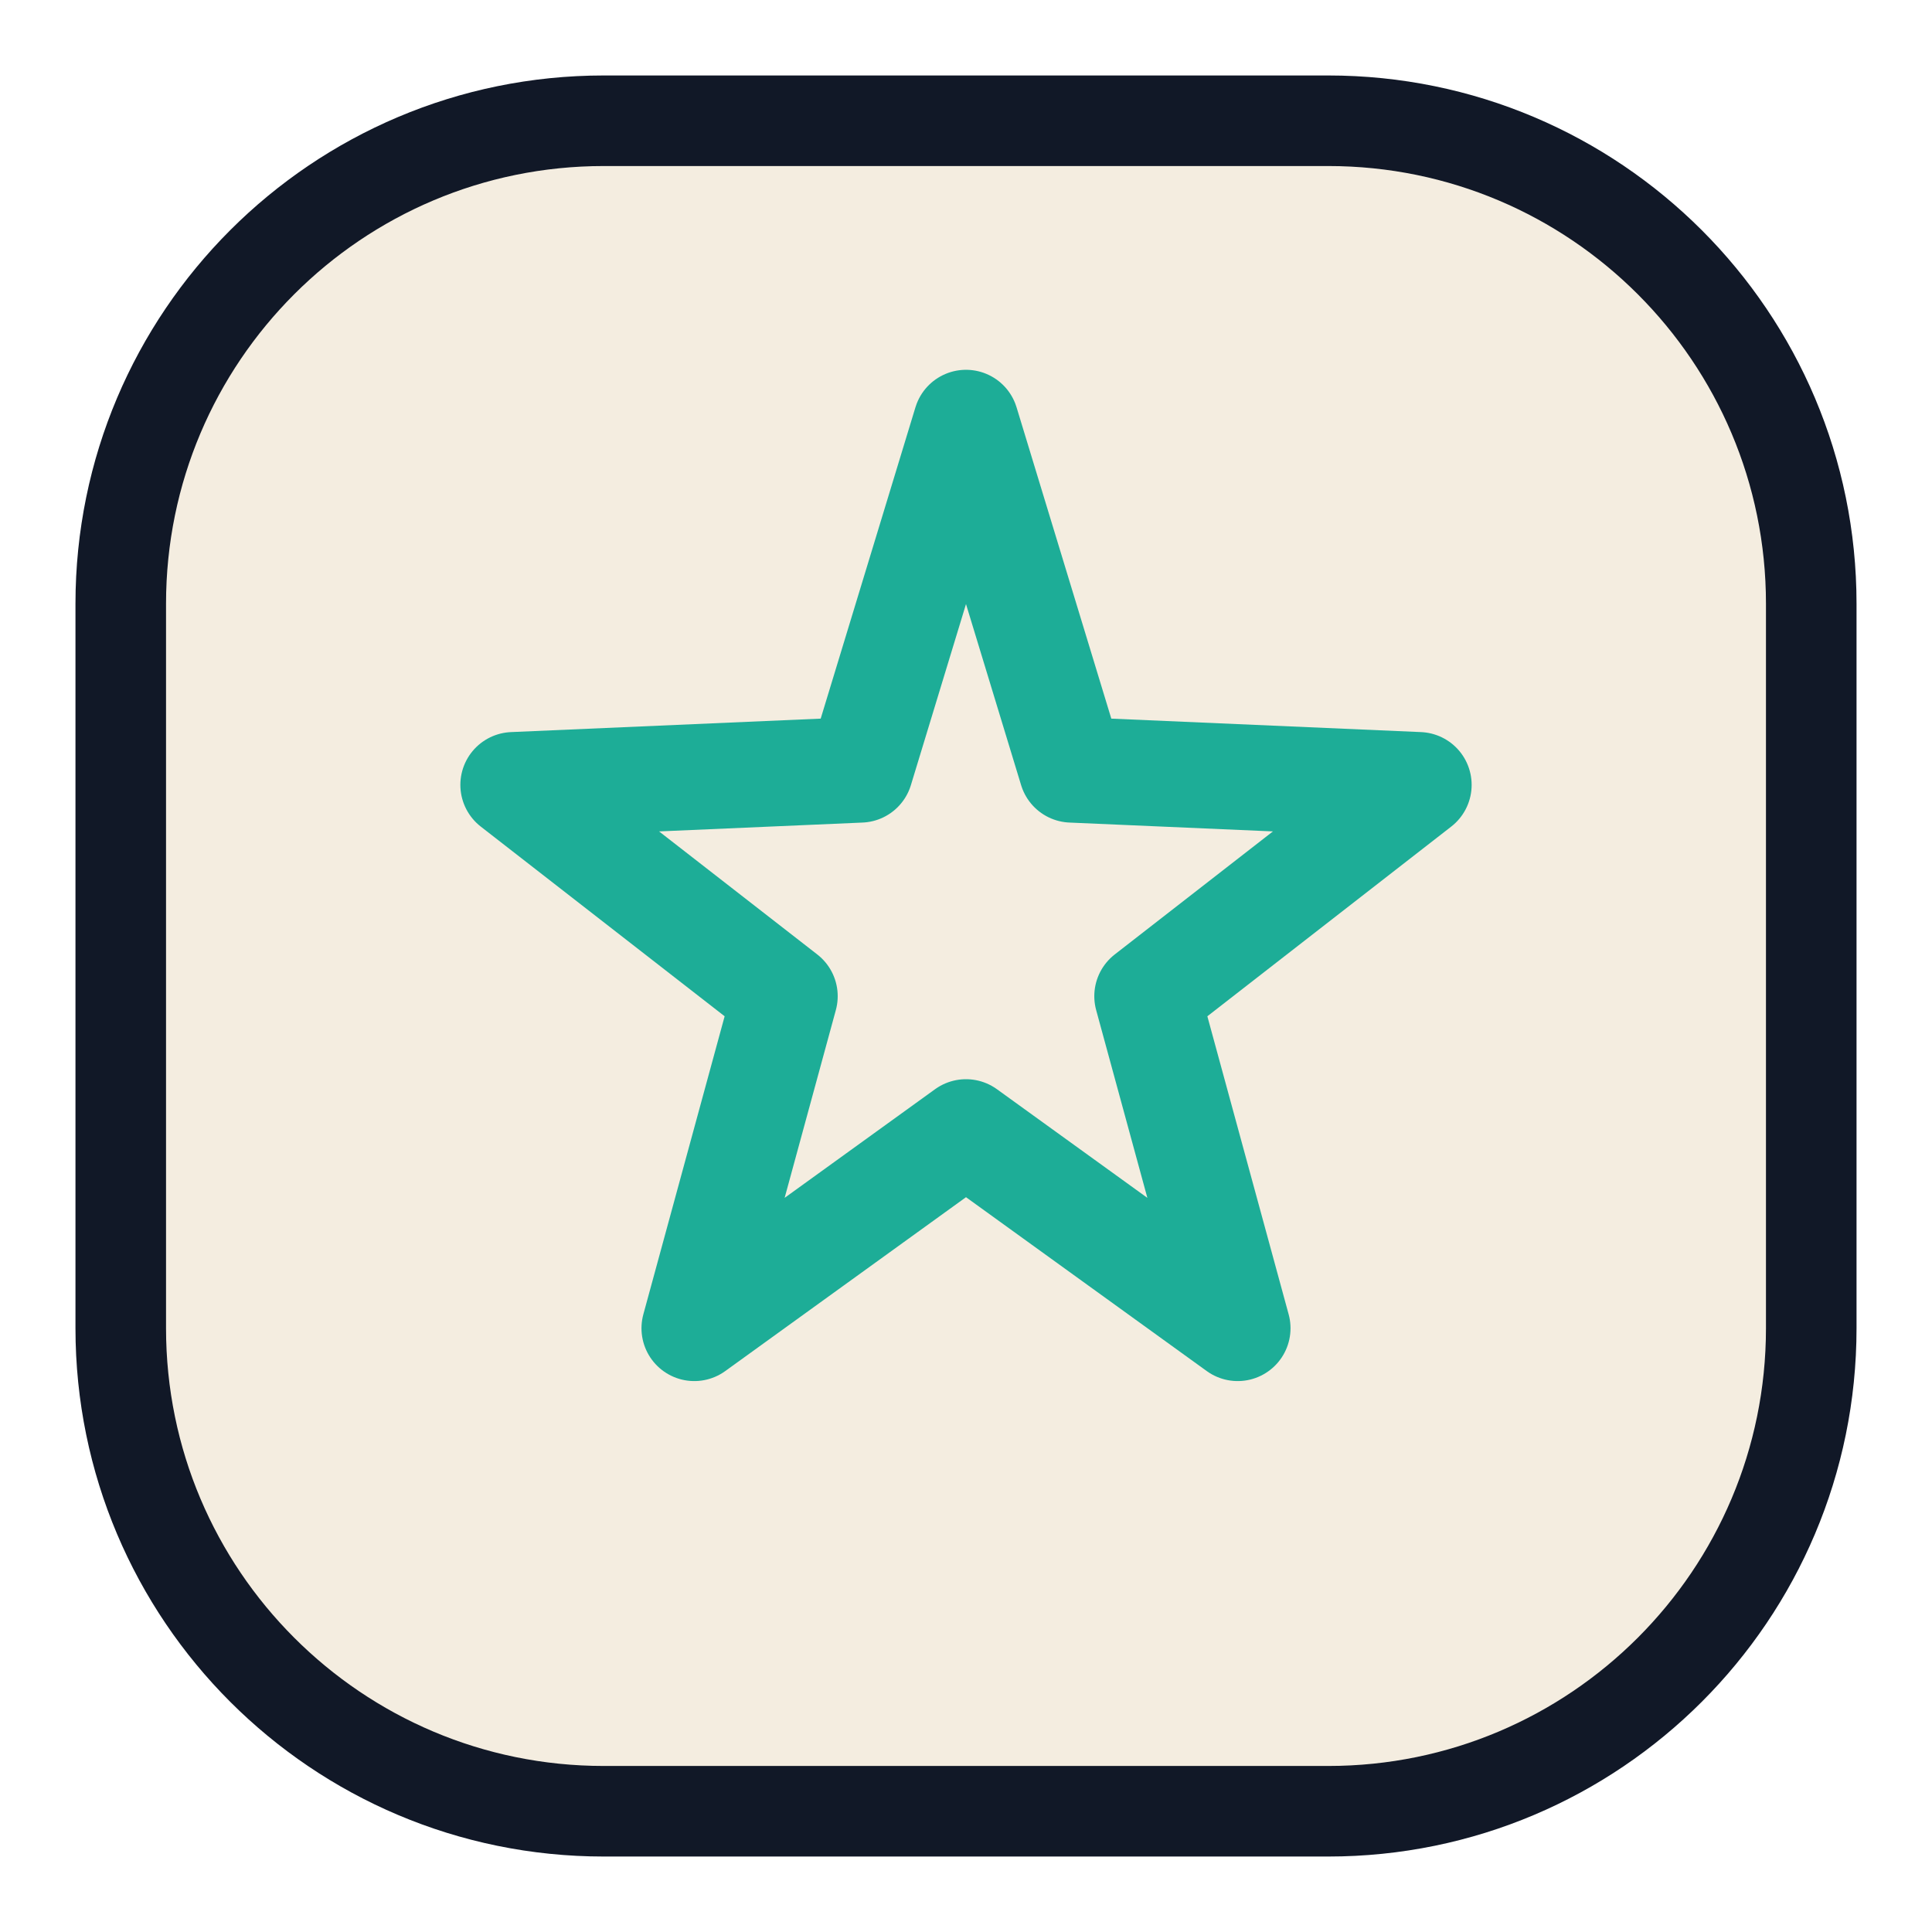
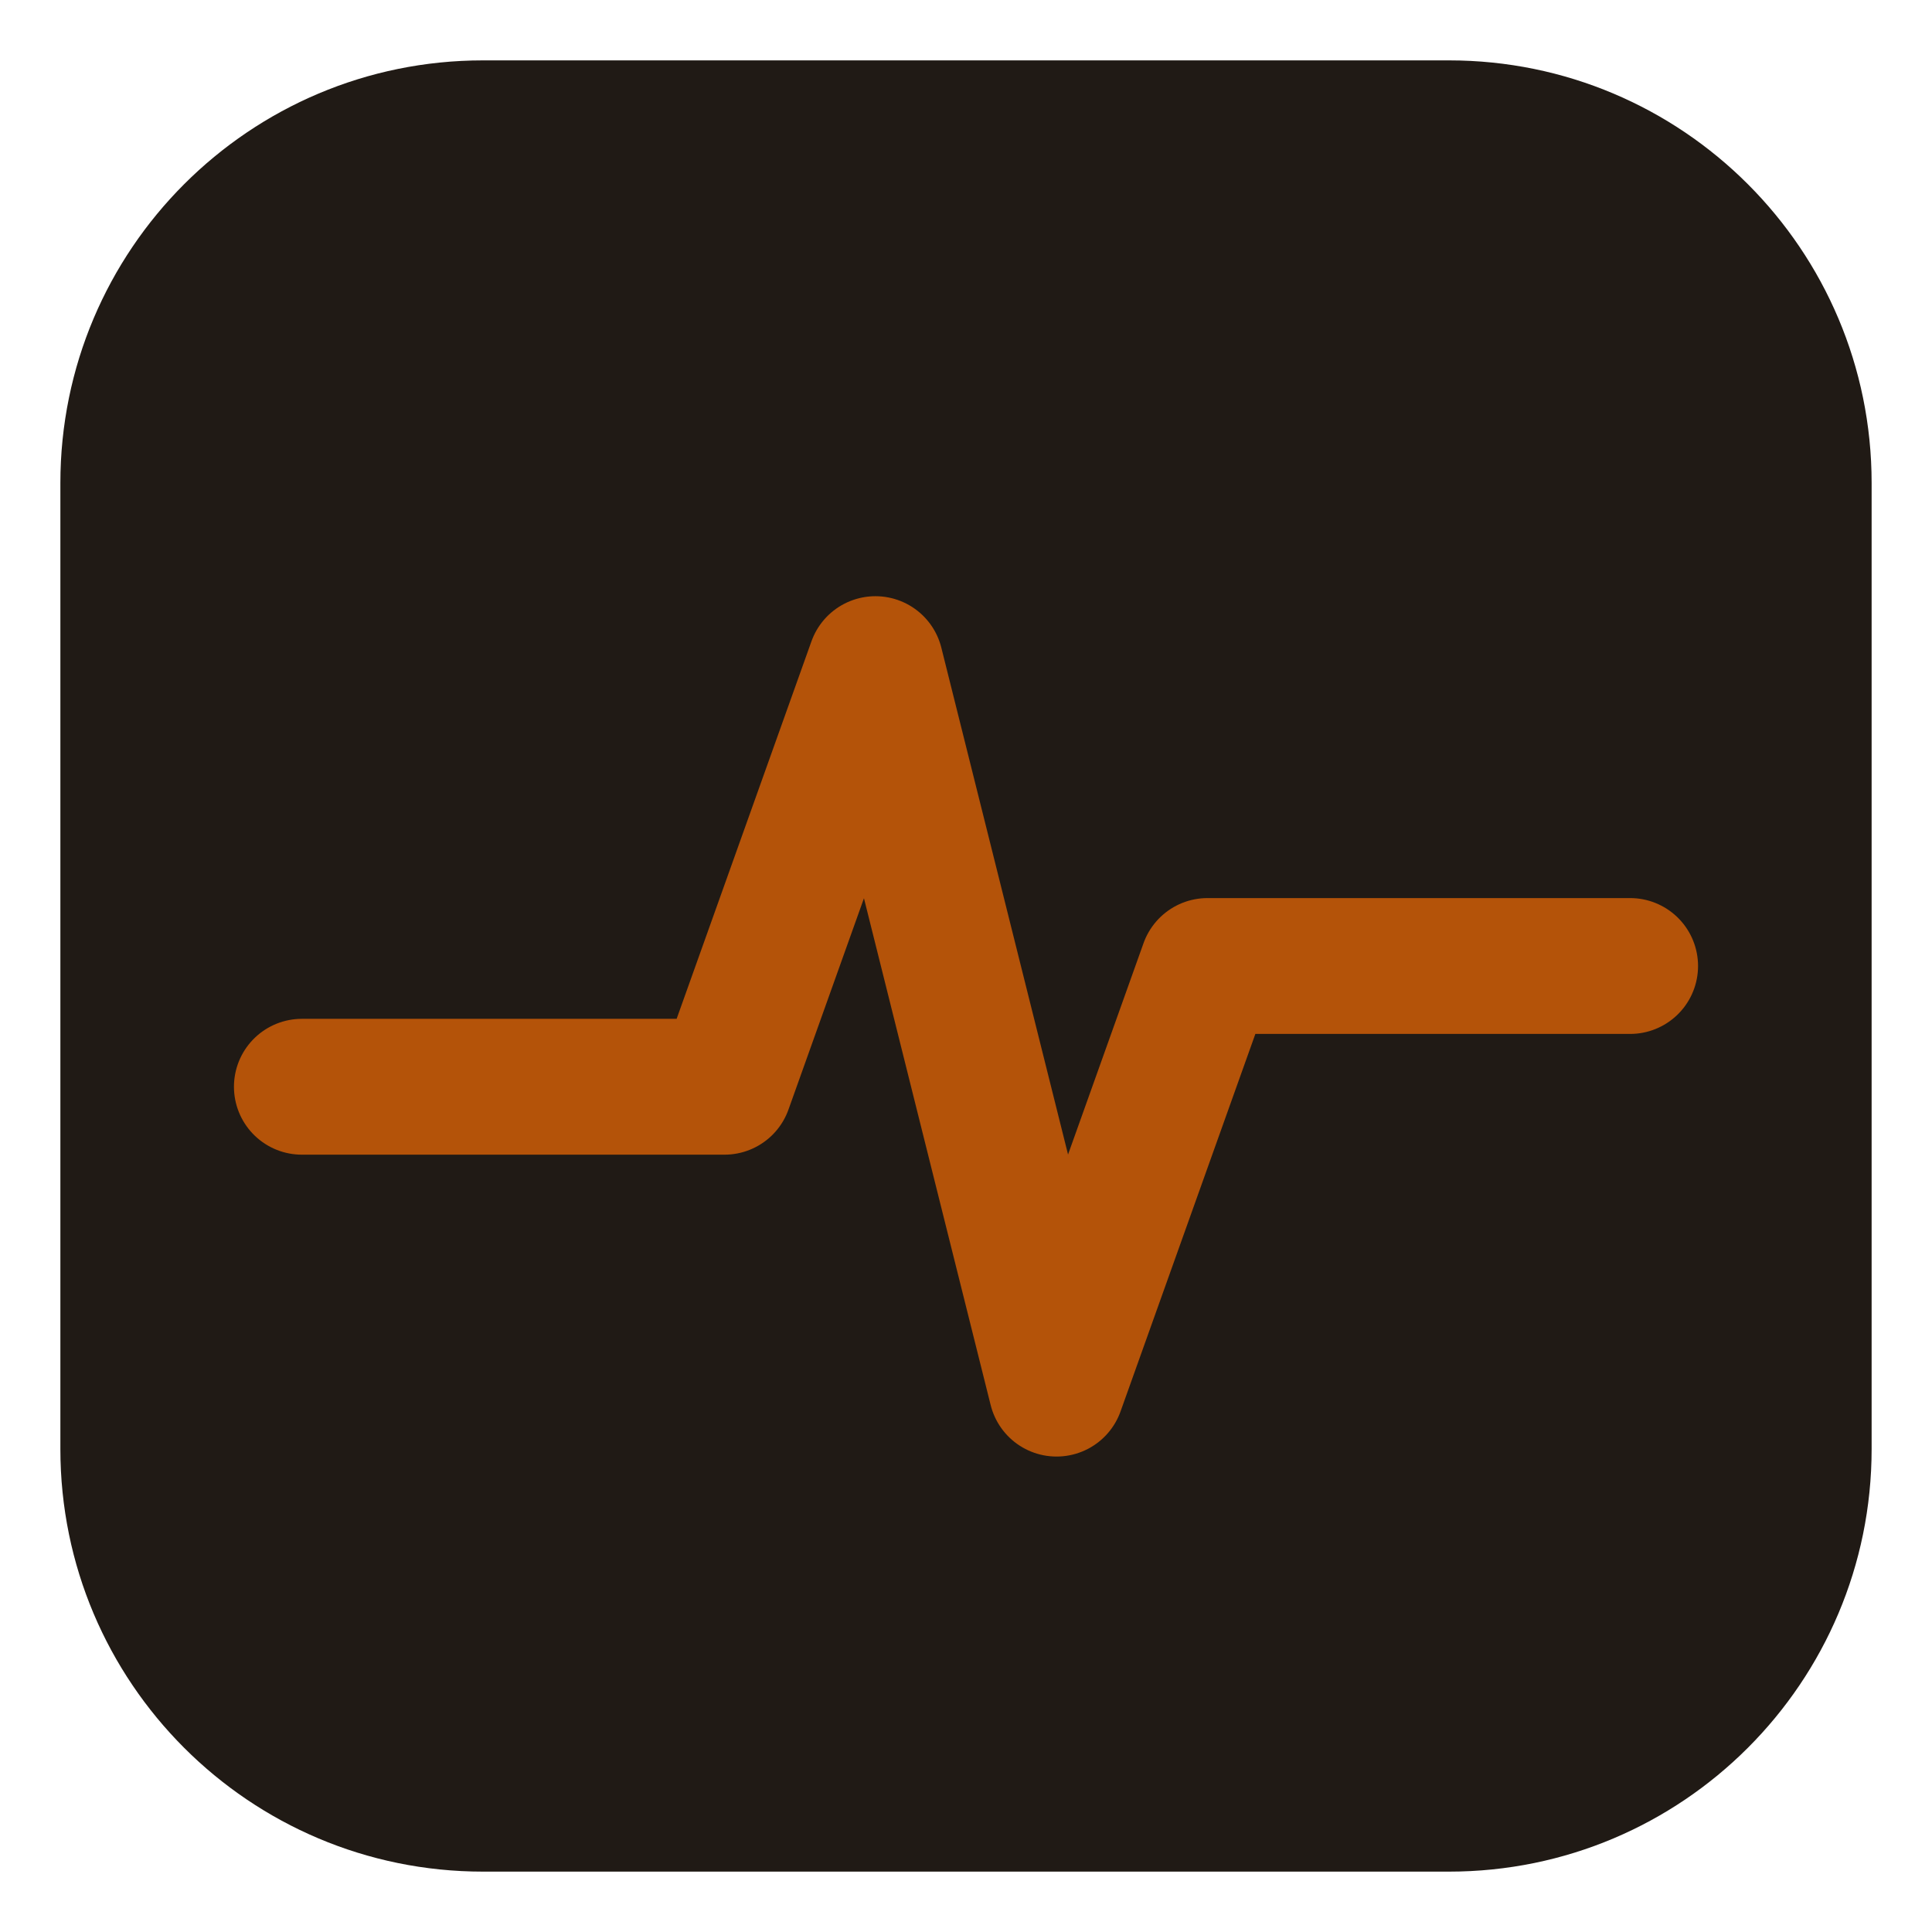
<svg xmlns="http://www.w3.org/2000/svg" viewBox="0 0 64 64">
-   <rect x="4" y="4" width="56" height="56" rx="16" fill="#F4EDE0" stroke="#111827" stroke-width="3" />
-   <path d="M32 14 L35.5 25.5 L47 26 L38 33 L41 44 L32 37.5 L23 44 L26 33 L17 26 L28.5 25.5 Z" fill="none" stroke="#1DAD97" stroke-width="3.5" stroke-linejoin="round" />
+   <rect x="2" y="2" width="60" height="60" rx="14" fill="#201A15" />
+   <path d="M10 36 H24 L29 22 L35 46 L40 32 H54" fill="none" stroke="#B45309" stroke-width="4.5" stroke-linecap="round" stroke-linejoin="round" />
</svg>
